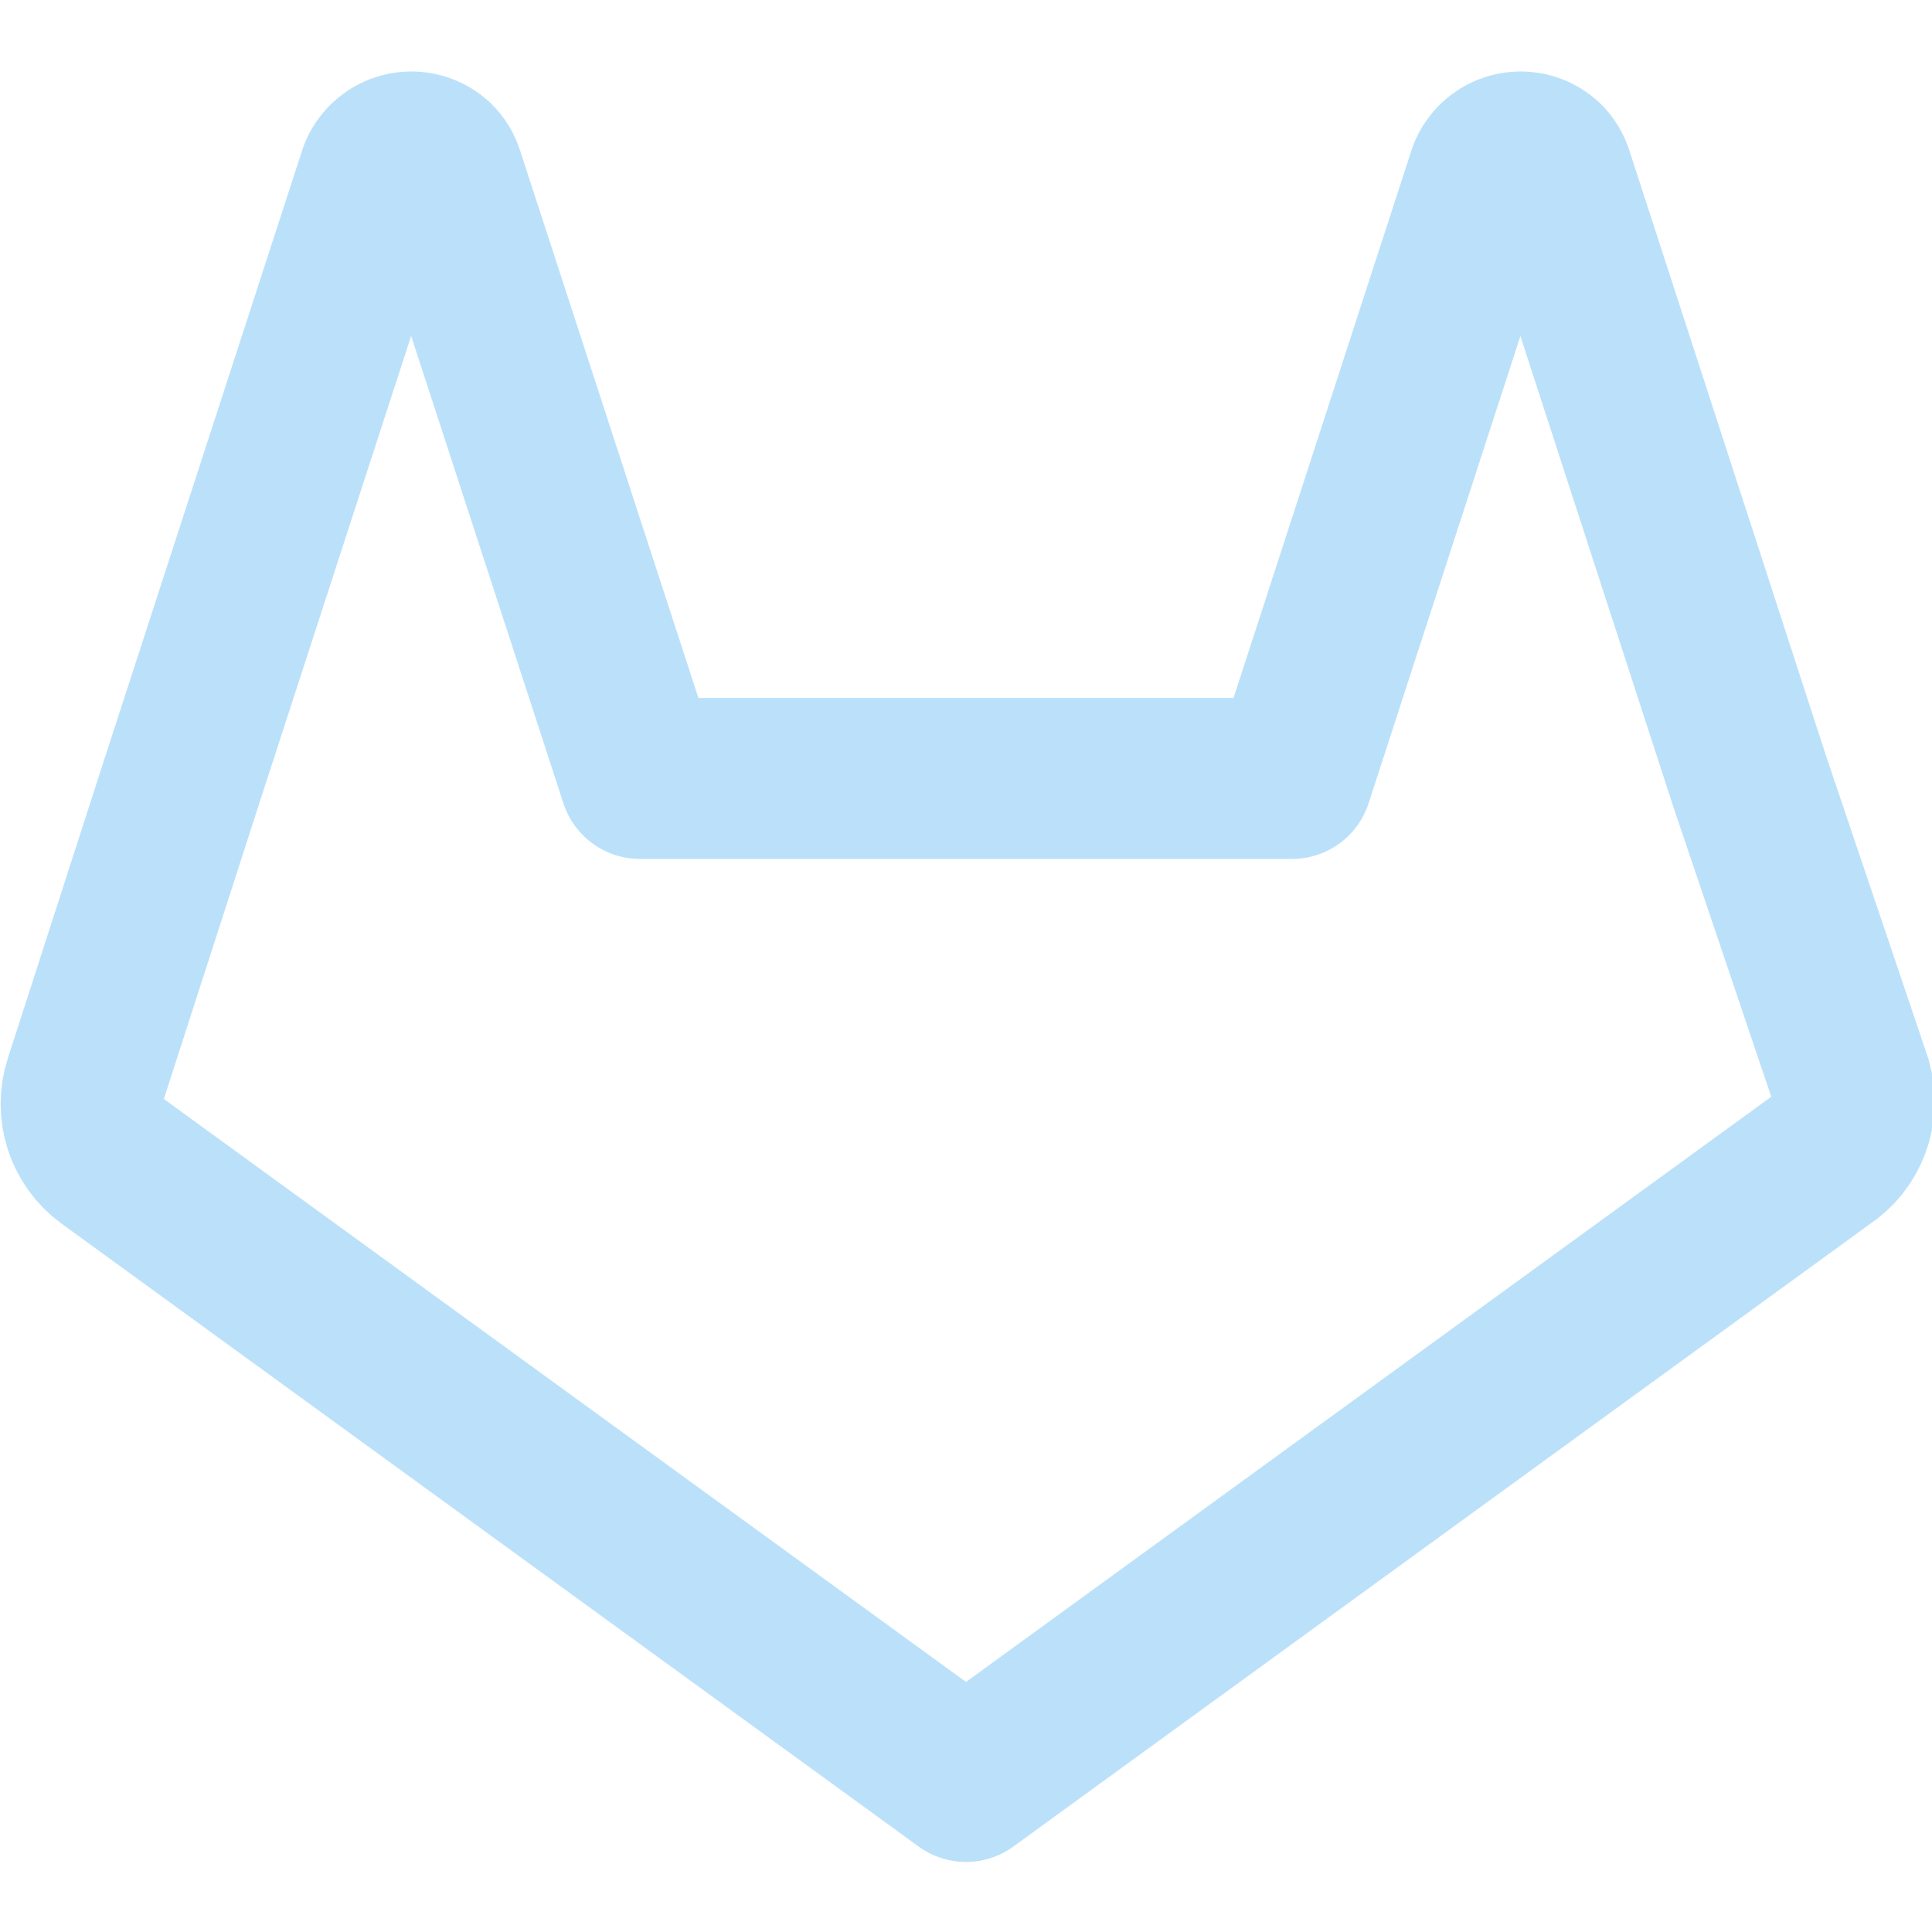
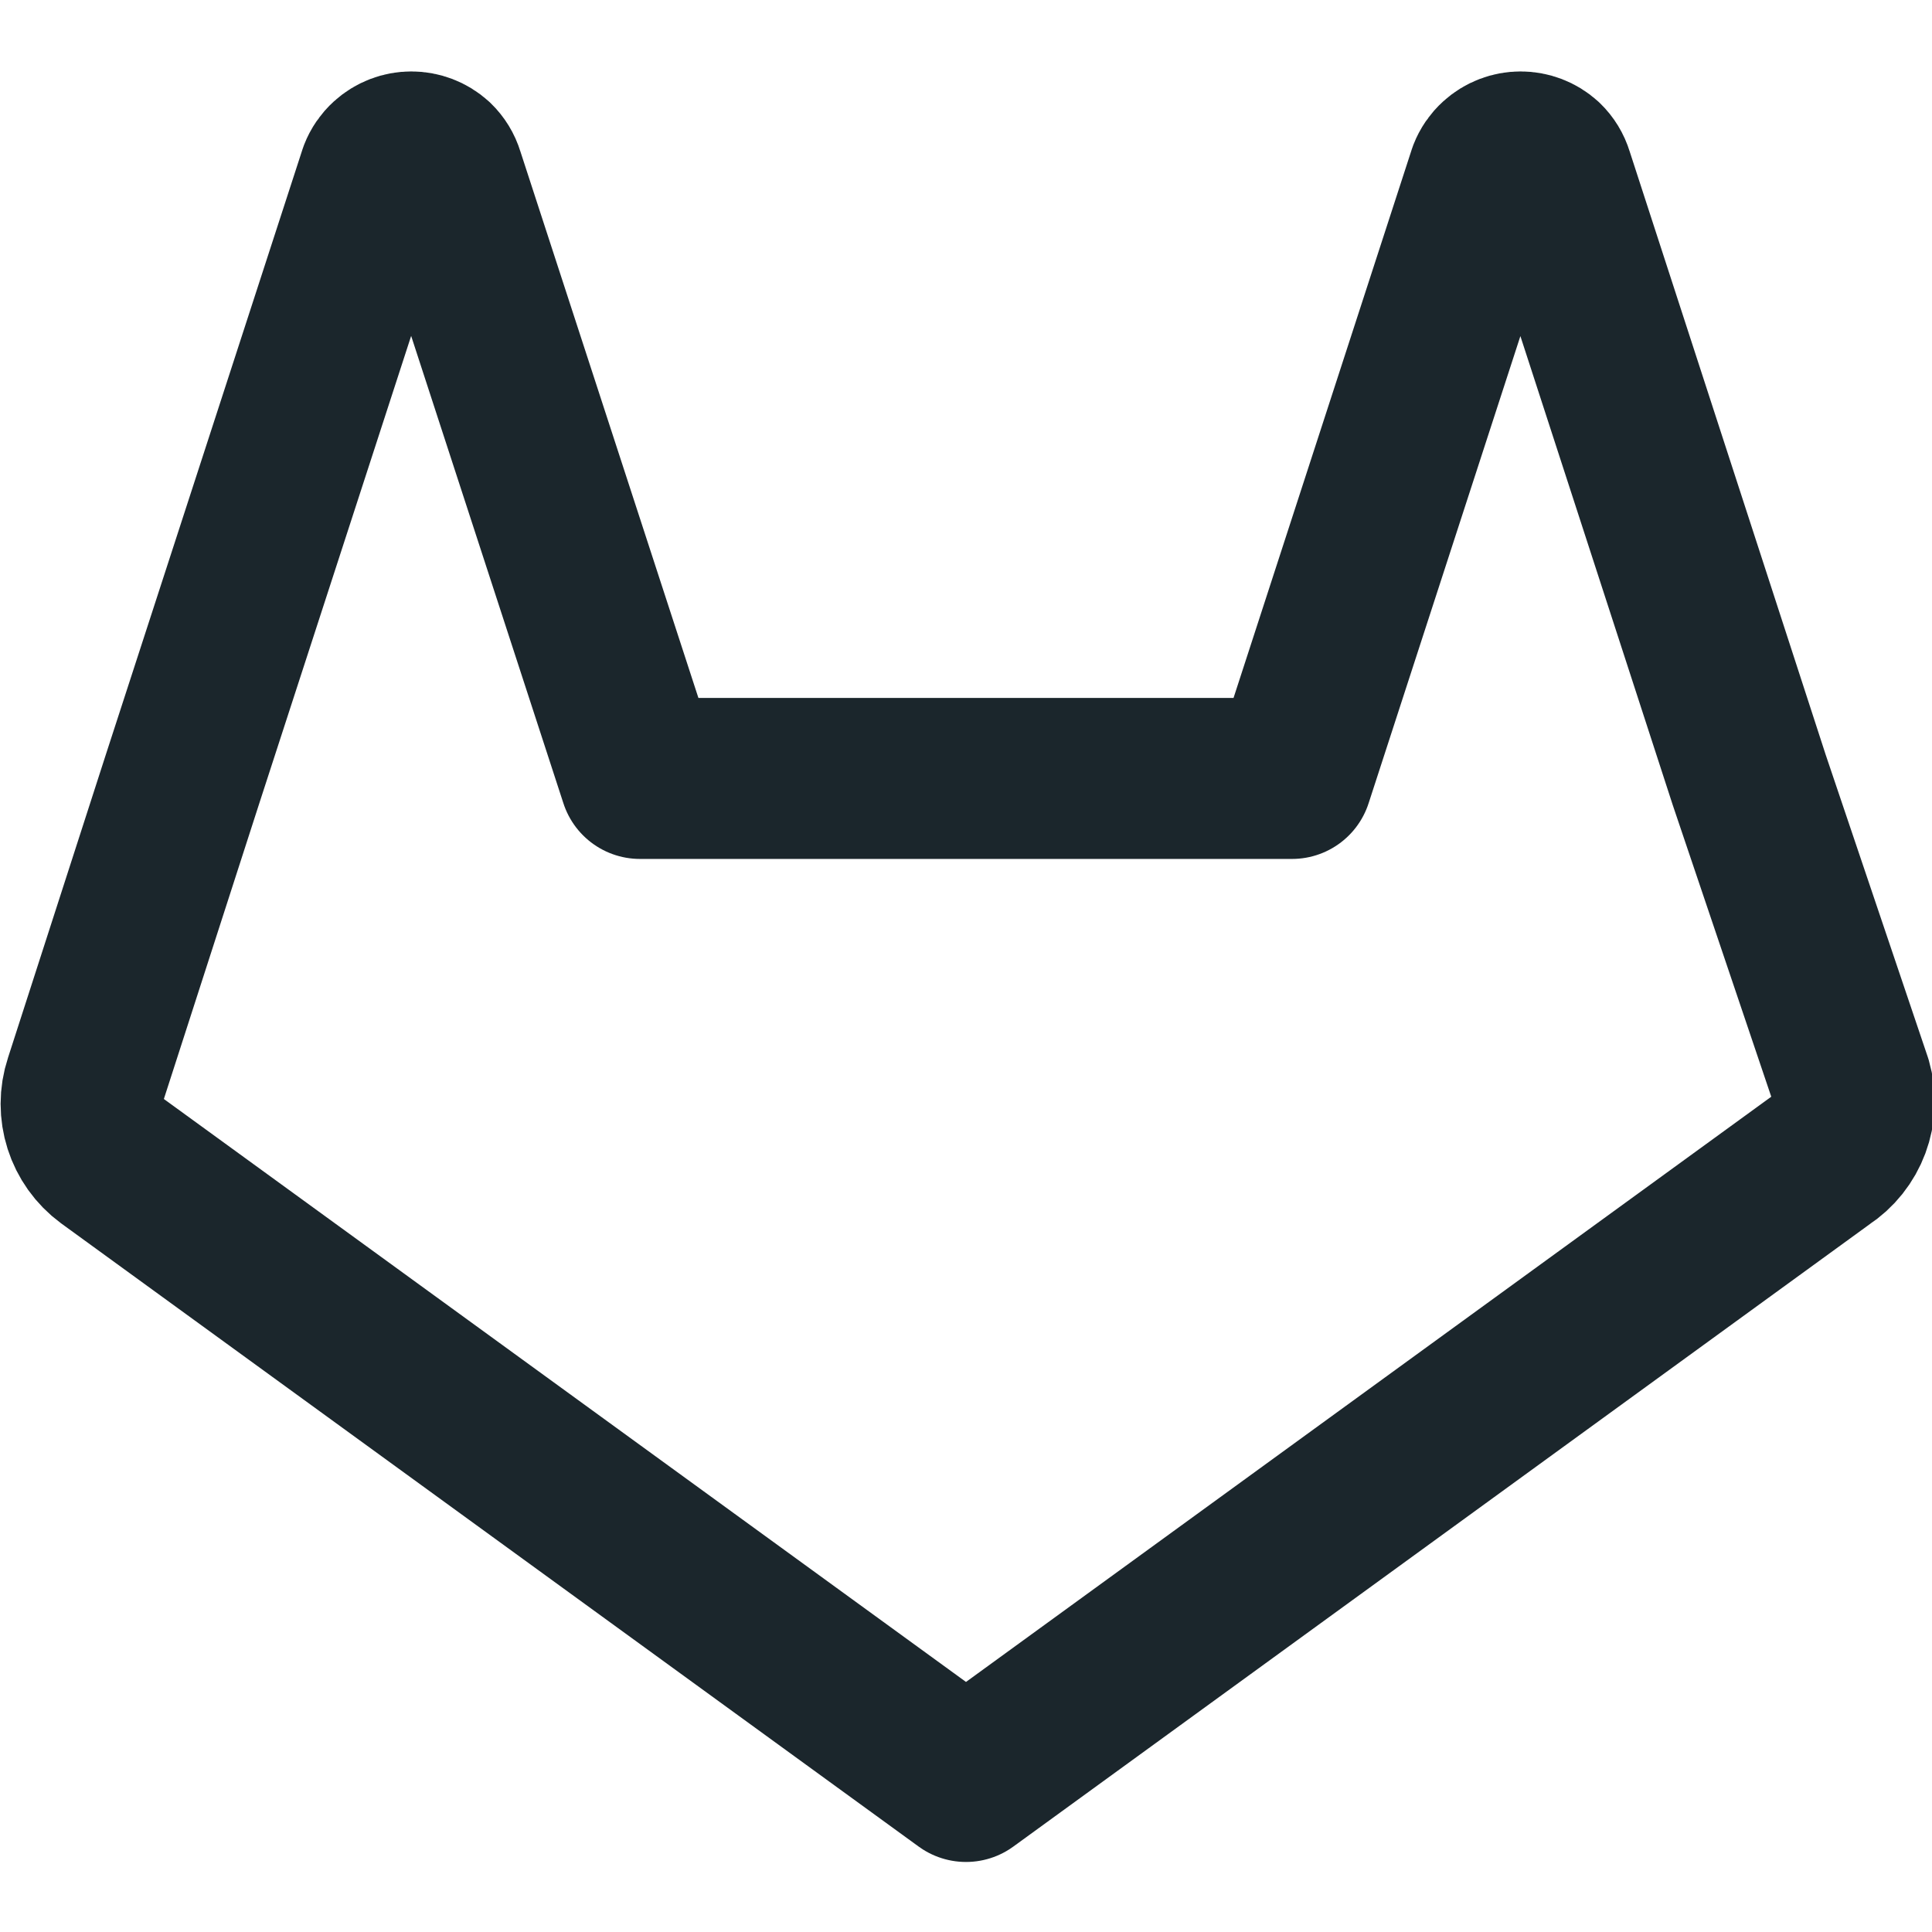
- <svg xmlns="http://www.w3.org/2000/svg" width="100" height="100" viewBox="0 0 24 24" fill="none" stroke="#bbe1fa" stroke-width="2" stroke-linecap="round" stroke-linejoin="round" class="feather feather-gitlab">
+ <svg xmlns="http://www.w3.org/2000/svg" width="100" height="100" viewBox="0 0 24 24" fill="none" stroke="#1b262c" stroke-width="2" stroke-linecap="round" stroke-linejoin="round" class="feather feather-gitlab">
  <path d="M22.65 14.39L12 22.13 1.35 14.39a.84.84 0 0 1-.3-.94l1.22-3.78 2.44-7.51A.42.42 0 0 1 4.82 2a.43.43 0 0 1 .58 0 .42.42 0 0 1 .11.18l2.44 7.49h8.1l2.44-7.51A.42.42 0 0 1 18.6 2a.43.43 0 0 1 .58 0 .42.42 0 0 1 .11.18l2.44 7.51L23 13.45a.84.84 0 0 1-.35.94z" />
</svg>
